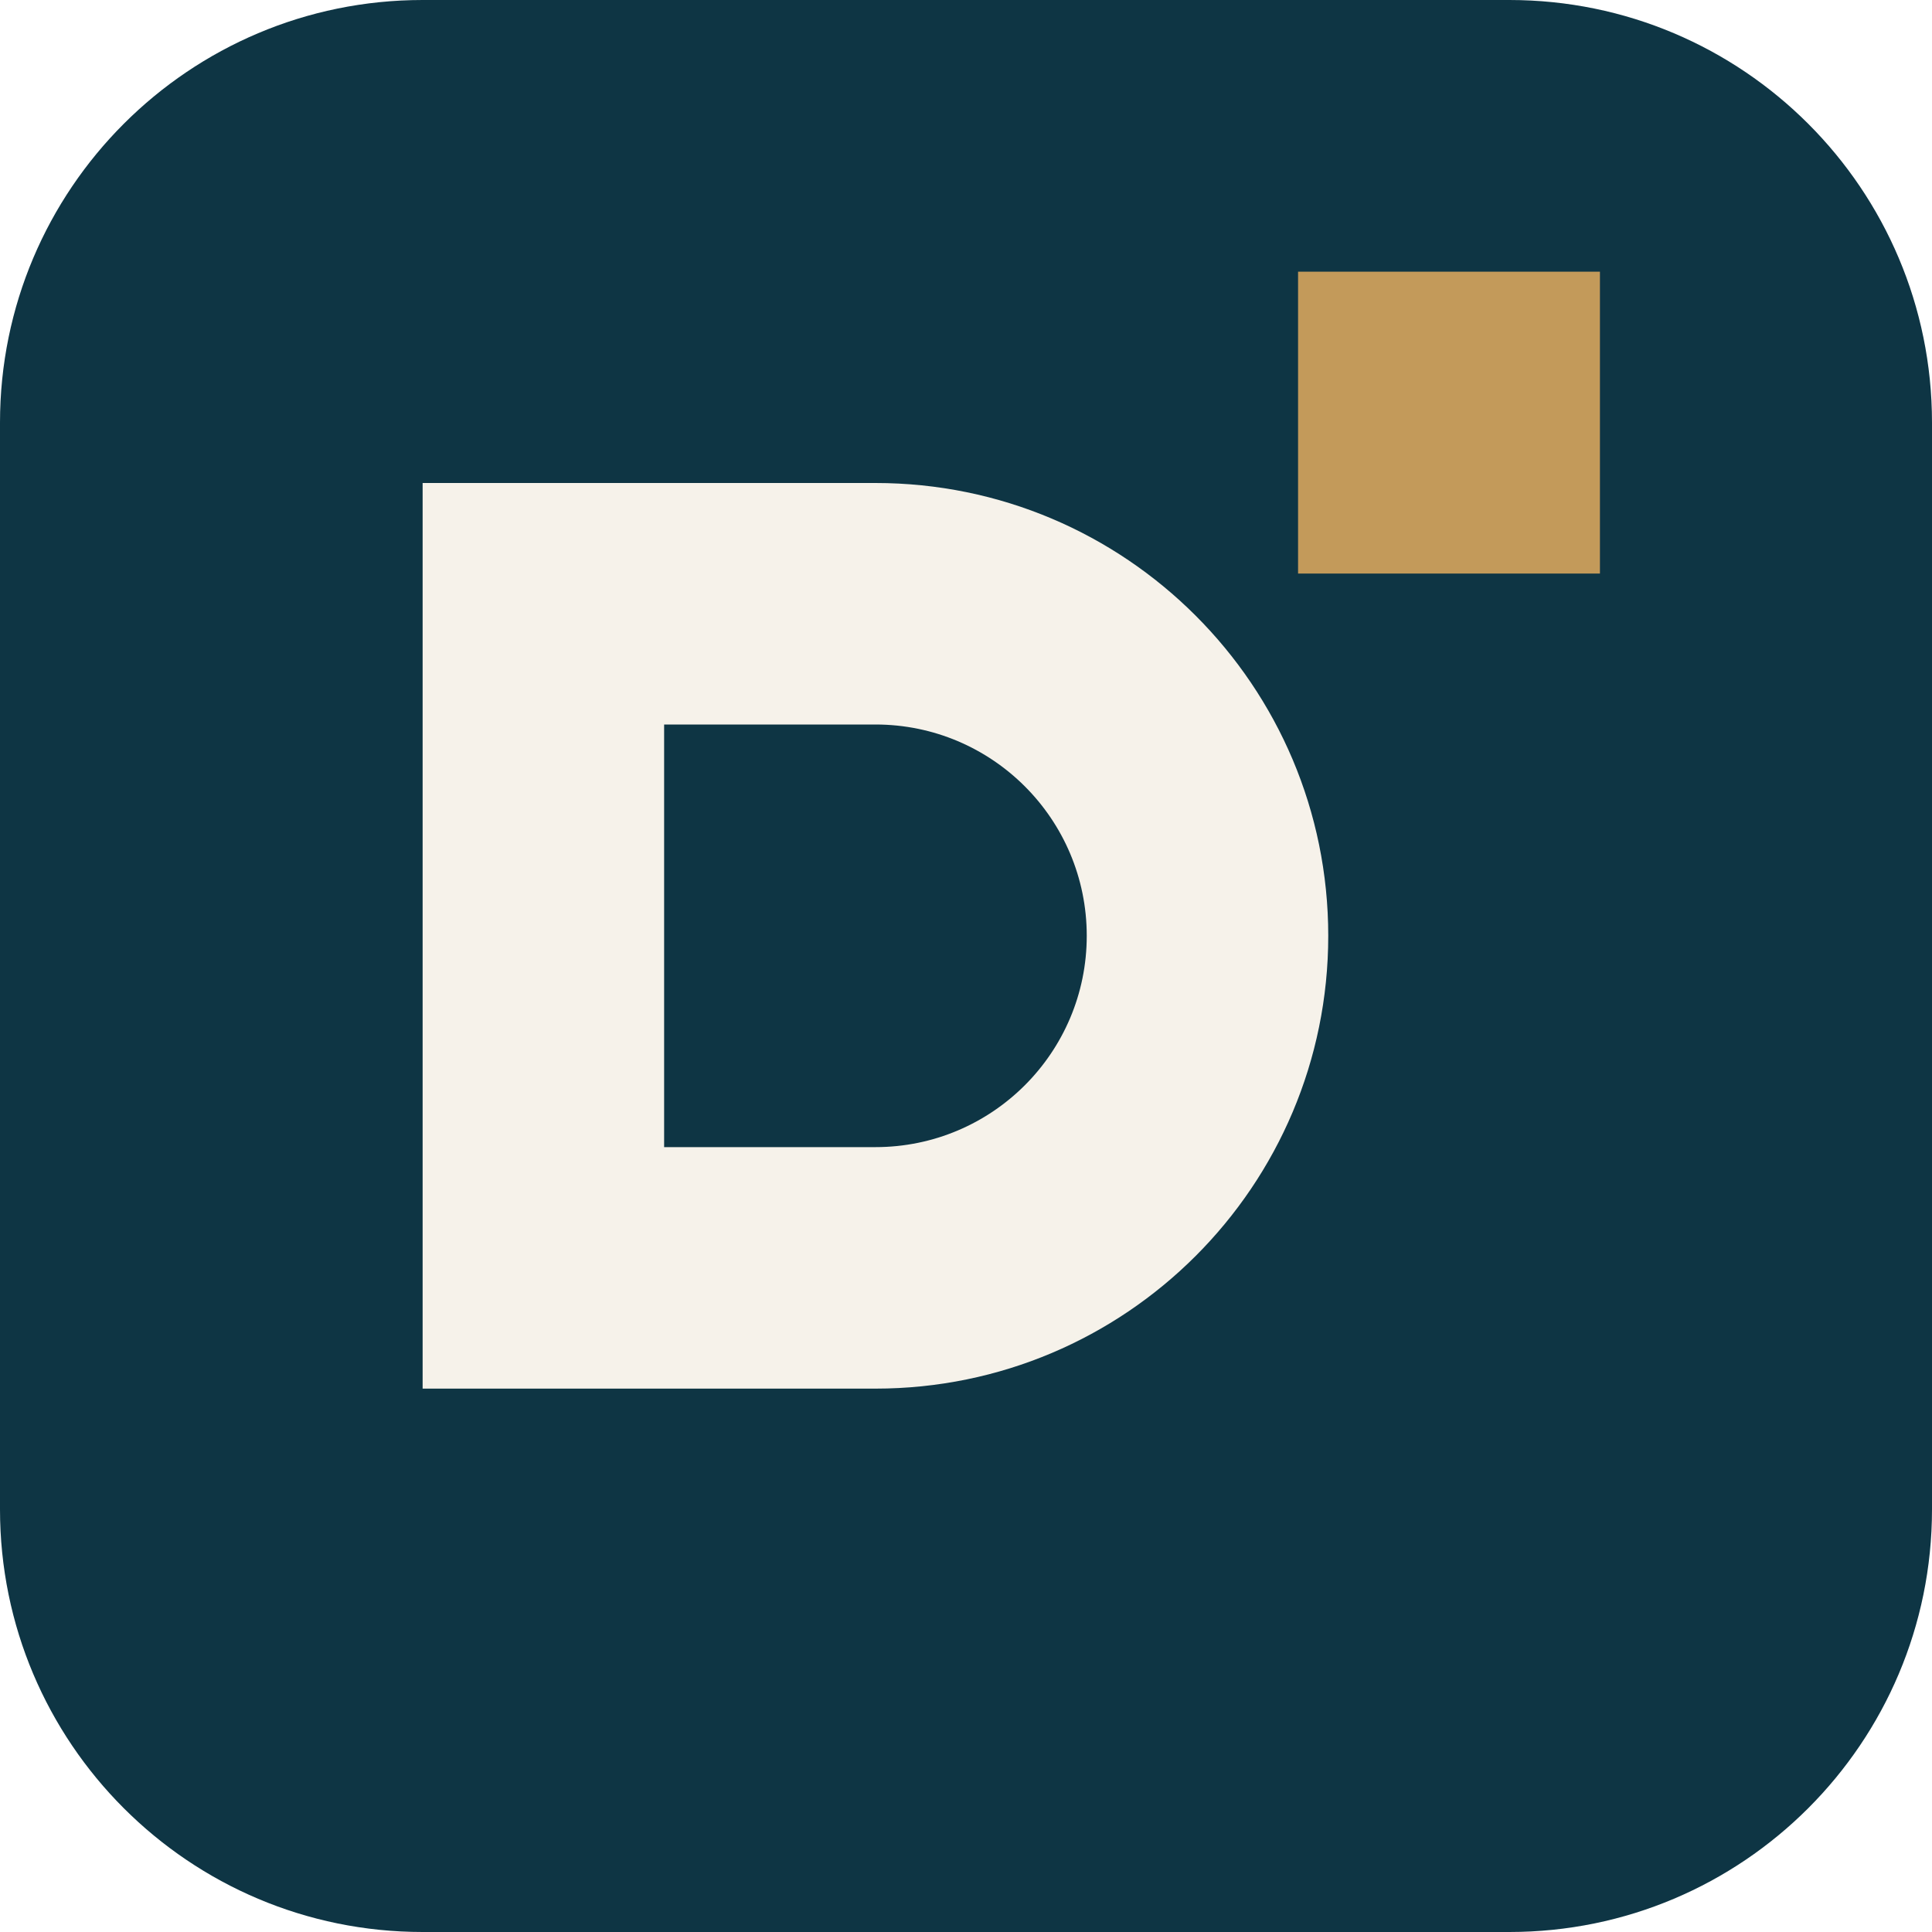
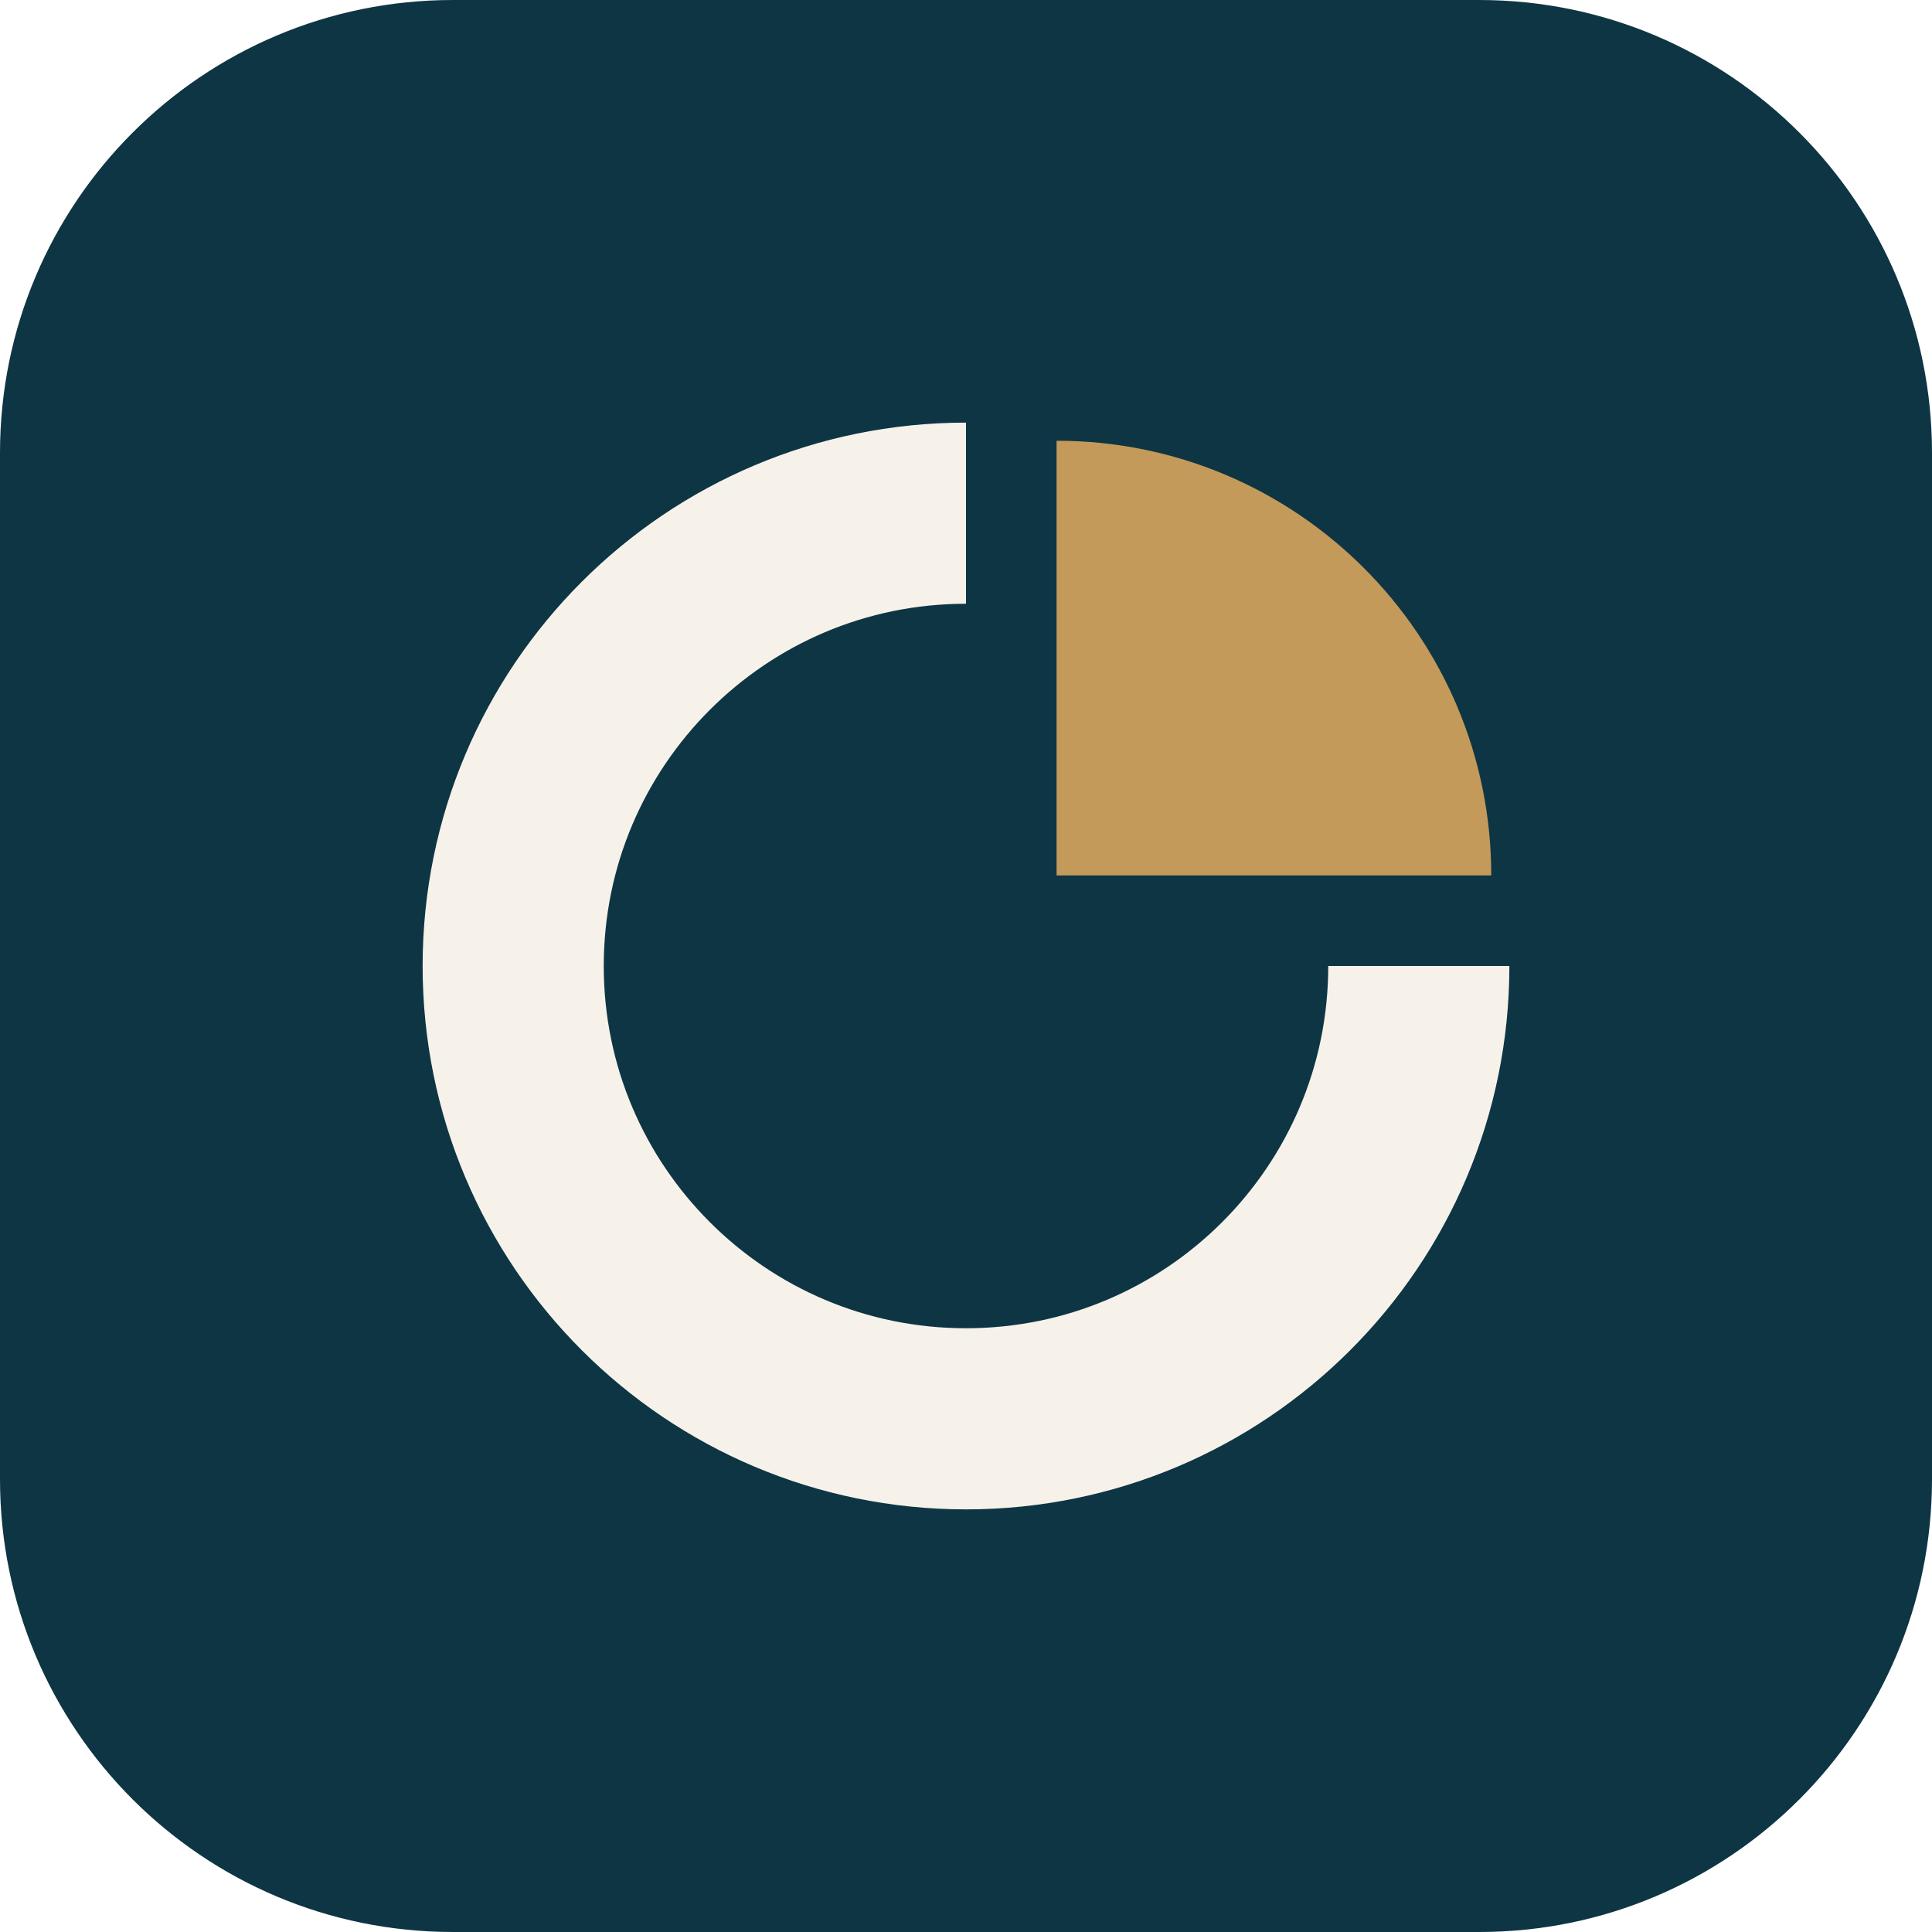
- <svg xmlns="http://www.w3.org/2000/svg" viewBox="0 0 32 32" width="32" height="32" role="img" aria-label="DelaiPay">
-   <rect width="32" height="32" rx="7" fill="#0E3544" />
-   <path fill="#F6F2EA" fill-rule="evenodd" d="M7 8H14.5A7.5 7.5 0 0 1 14.5 23H7ZM11 12V19H14.5A3.5 3.5 0 0 0 14.5 12Z" />
-   <rect x="21.5" y="4.5" width="5" height="5" fill="#C39A5A" />
+ <svg xmlns="http://www.w3.org/2000/svg" viewBox="0 0 64 64" width="64" height="64" role="img" aria-label="DelaiPay">
+   <rect width="64" height="64" rx="15" fill="#0E3544" />
+   <path d="M47 32A15 15 0 1 1 32 17" fill="none" stroke="#F6F2EA" stroke-width="6" stroke-linecap="butt" />
+   <path d="M35 29V14.6A14.4 14.4 0 0 1 49.4 29Z" fill="#C39A5A" />
</svg>
